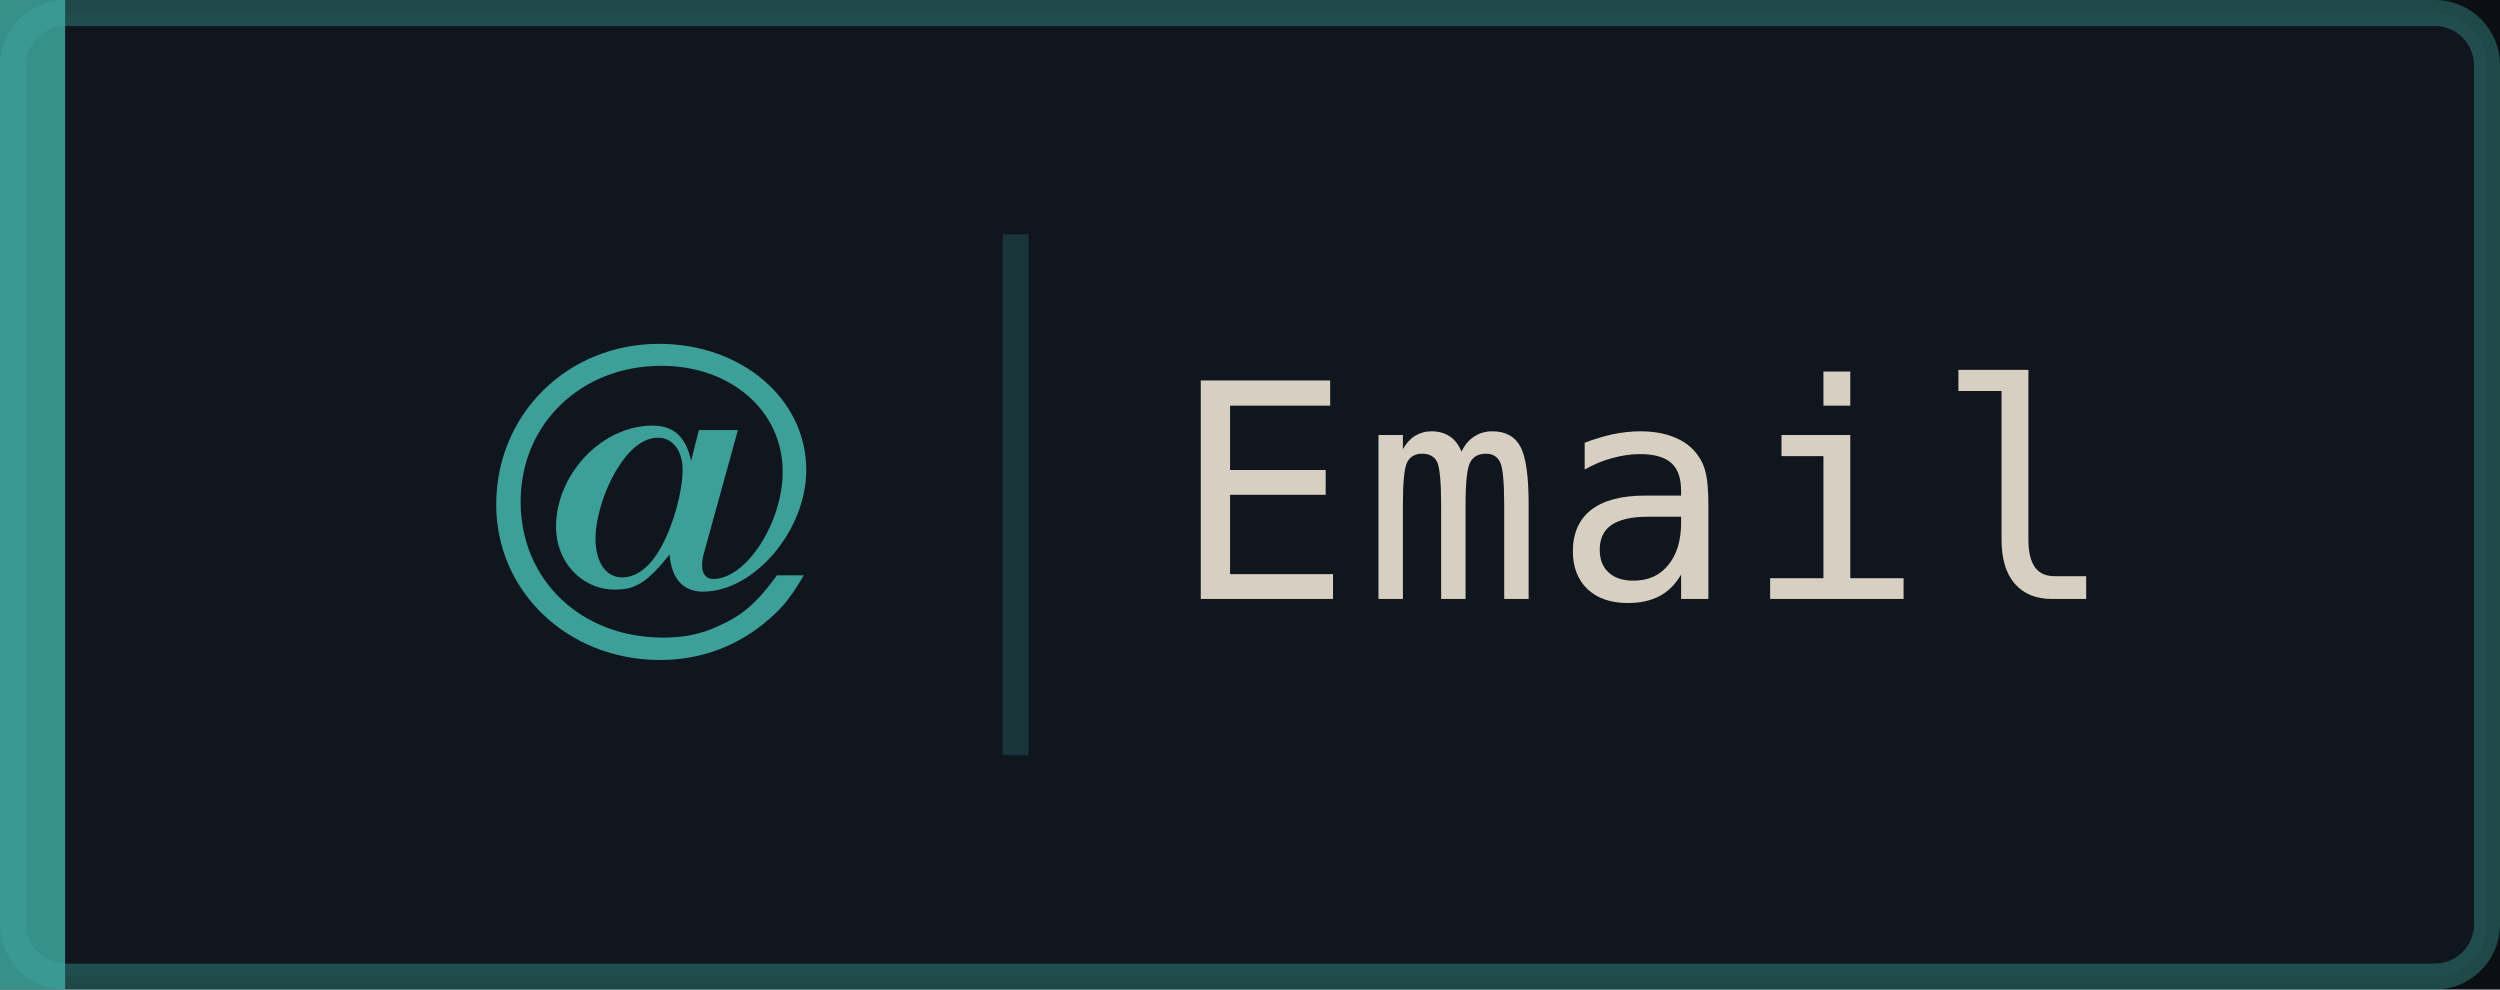
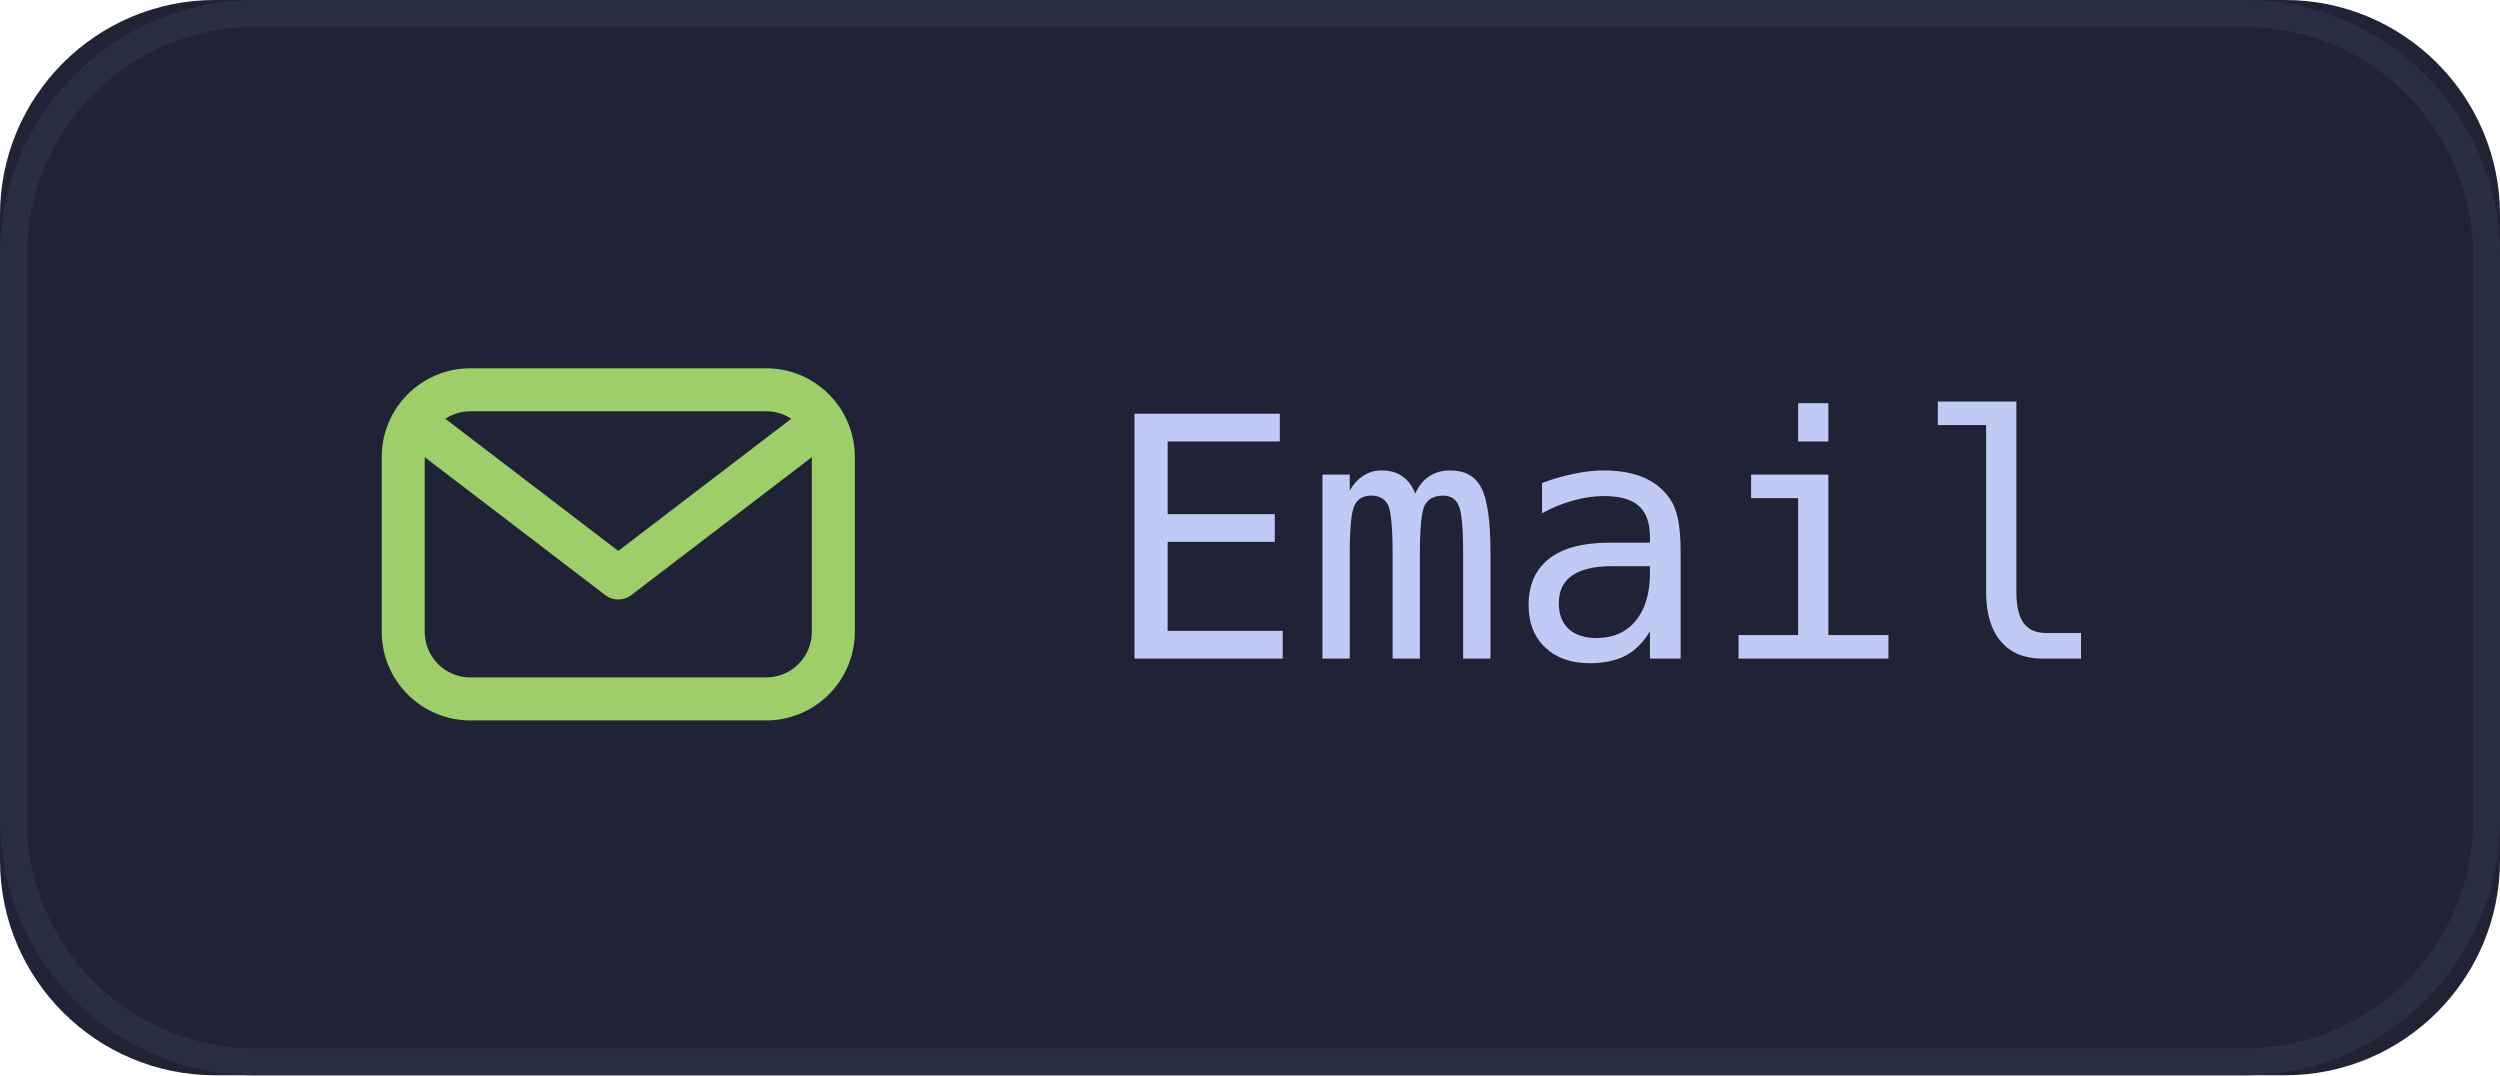
- <svg xmlns="http://www.w3.org/2000/svg" viewBox="0 0 96 38" width="96" height="38" role="img" aria-label="Email">
+ <svg xmlns="http://www.w3.org/2000/svg" viewBox="0 0 93 40" width="93" height="40" role="img" aria-label="Email">
  <defs>
    <style>
-       .serif { font-family: Georgia, "Iowan Old Style", "Palatino Linotype", "Times New Roman", serif; }
-       .mono  { font-family: ui-monospace, SFMono-Regular, "JetBrains Mono", Menlo, Consolas, monospace; }
-       .ar    { font-family: "Noto Naskh Arabic", "Amiri", "Traditional Arabic", "Segoe UI", Tahoma, serif; }
+       .mono { font-family: ui-monospace, "SF Mono", "JetBrains Mono", "Cascadia Code", Menlo, Consolas, monospace; }
+       .sans { font-family: ui-sans-serif, system-ui, "Inter", "Segoe UI", Roboto, Helvetica, Arial, sans-serif; }
      
      
  @media (prefers-reduced-motion: reduce) {
    * { animation: none !important; }
-     .anim { opacity: 1 !important; transform: none !important; stroke-dashoffset: 0 !important; }
+     .anim, .fx { opacity: 1 !important; transform: none !important; clip-path: none !important; }
  }
    </style>
  </defs>
-   <rect width="96" height="38" fill="#0B0F14" />
-   <rect x="0.5" y="0.5" width="95" height="37" rx="2" fill="#10161E" stroke="#3FA79F" stroke-opacity="0.38" />
-   <rect x="0" y="0" width="2.5" height="38" fill="#3FA79F" fill-opacity="0.85" />
-   <text class="serif" x="25" y="25" text-anchor="middle" font-size="17" fill="#3FA79F" fill-opacity="0.95">@</text>
-   <line x1="39" y1="9" x2="39" y2="29" stroke="#3FA79F" stroke-opacity="0.22" />
-   <text class="mono" x="45" y="23" font-size="11.5" letter-spacing="0.4" fill="#F2E9D8" fill-opacity="0.88">Email</text>
+   <rect width="93" height="40" rx="8" fill="#1F2335" />
+   <rect x="0.5" y="0.5" width="92" height="39" rx="9" fill="#1F2335" stroke="#292E42" />
+   <g transform="translate(14 11)">
+     <rect x="1" y="3.5" width="16" height="11.5" rx="2.5" fill="none" stroke="#9ECE6A" stroke-width="1.6" />
+     <path d="M1.8 5 L9 10.5 L16.2 5" fill="none" stroke="#9ECE6A" stroke-width="1.6" stroke-linecap="round" stroke-linejoin="round" />
+   </g>
+   <text class="mono" x="41" y="24.5" font-size="12.5" fill="#C0CAF5">Email</text>
</svg>
